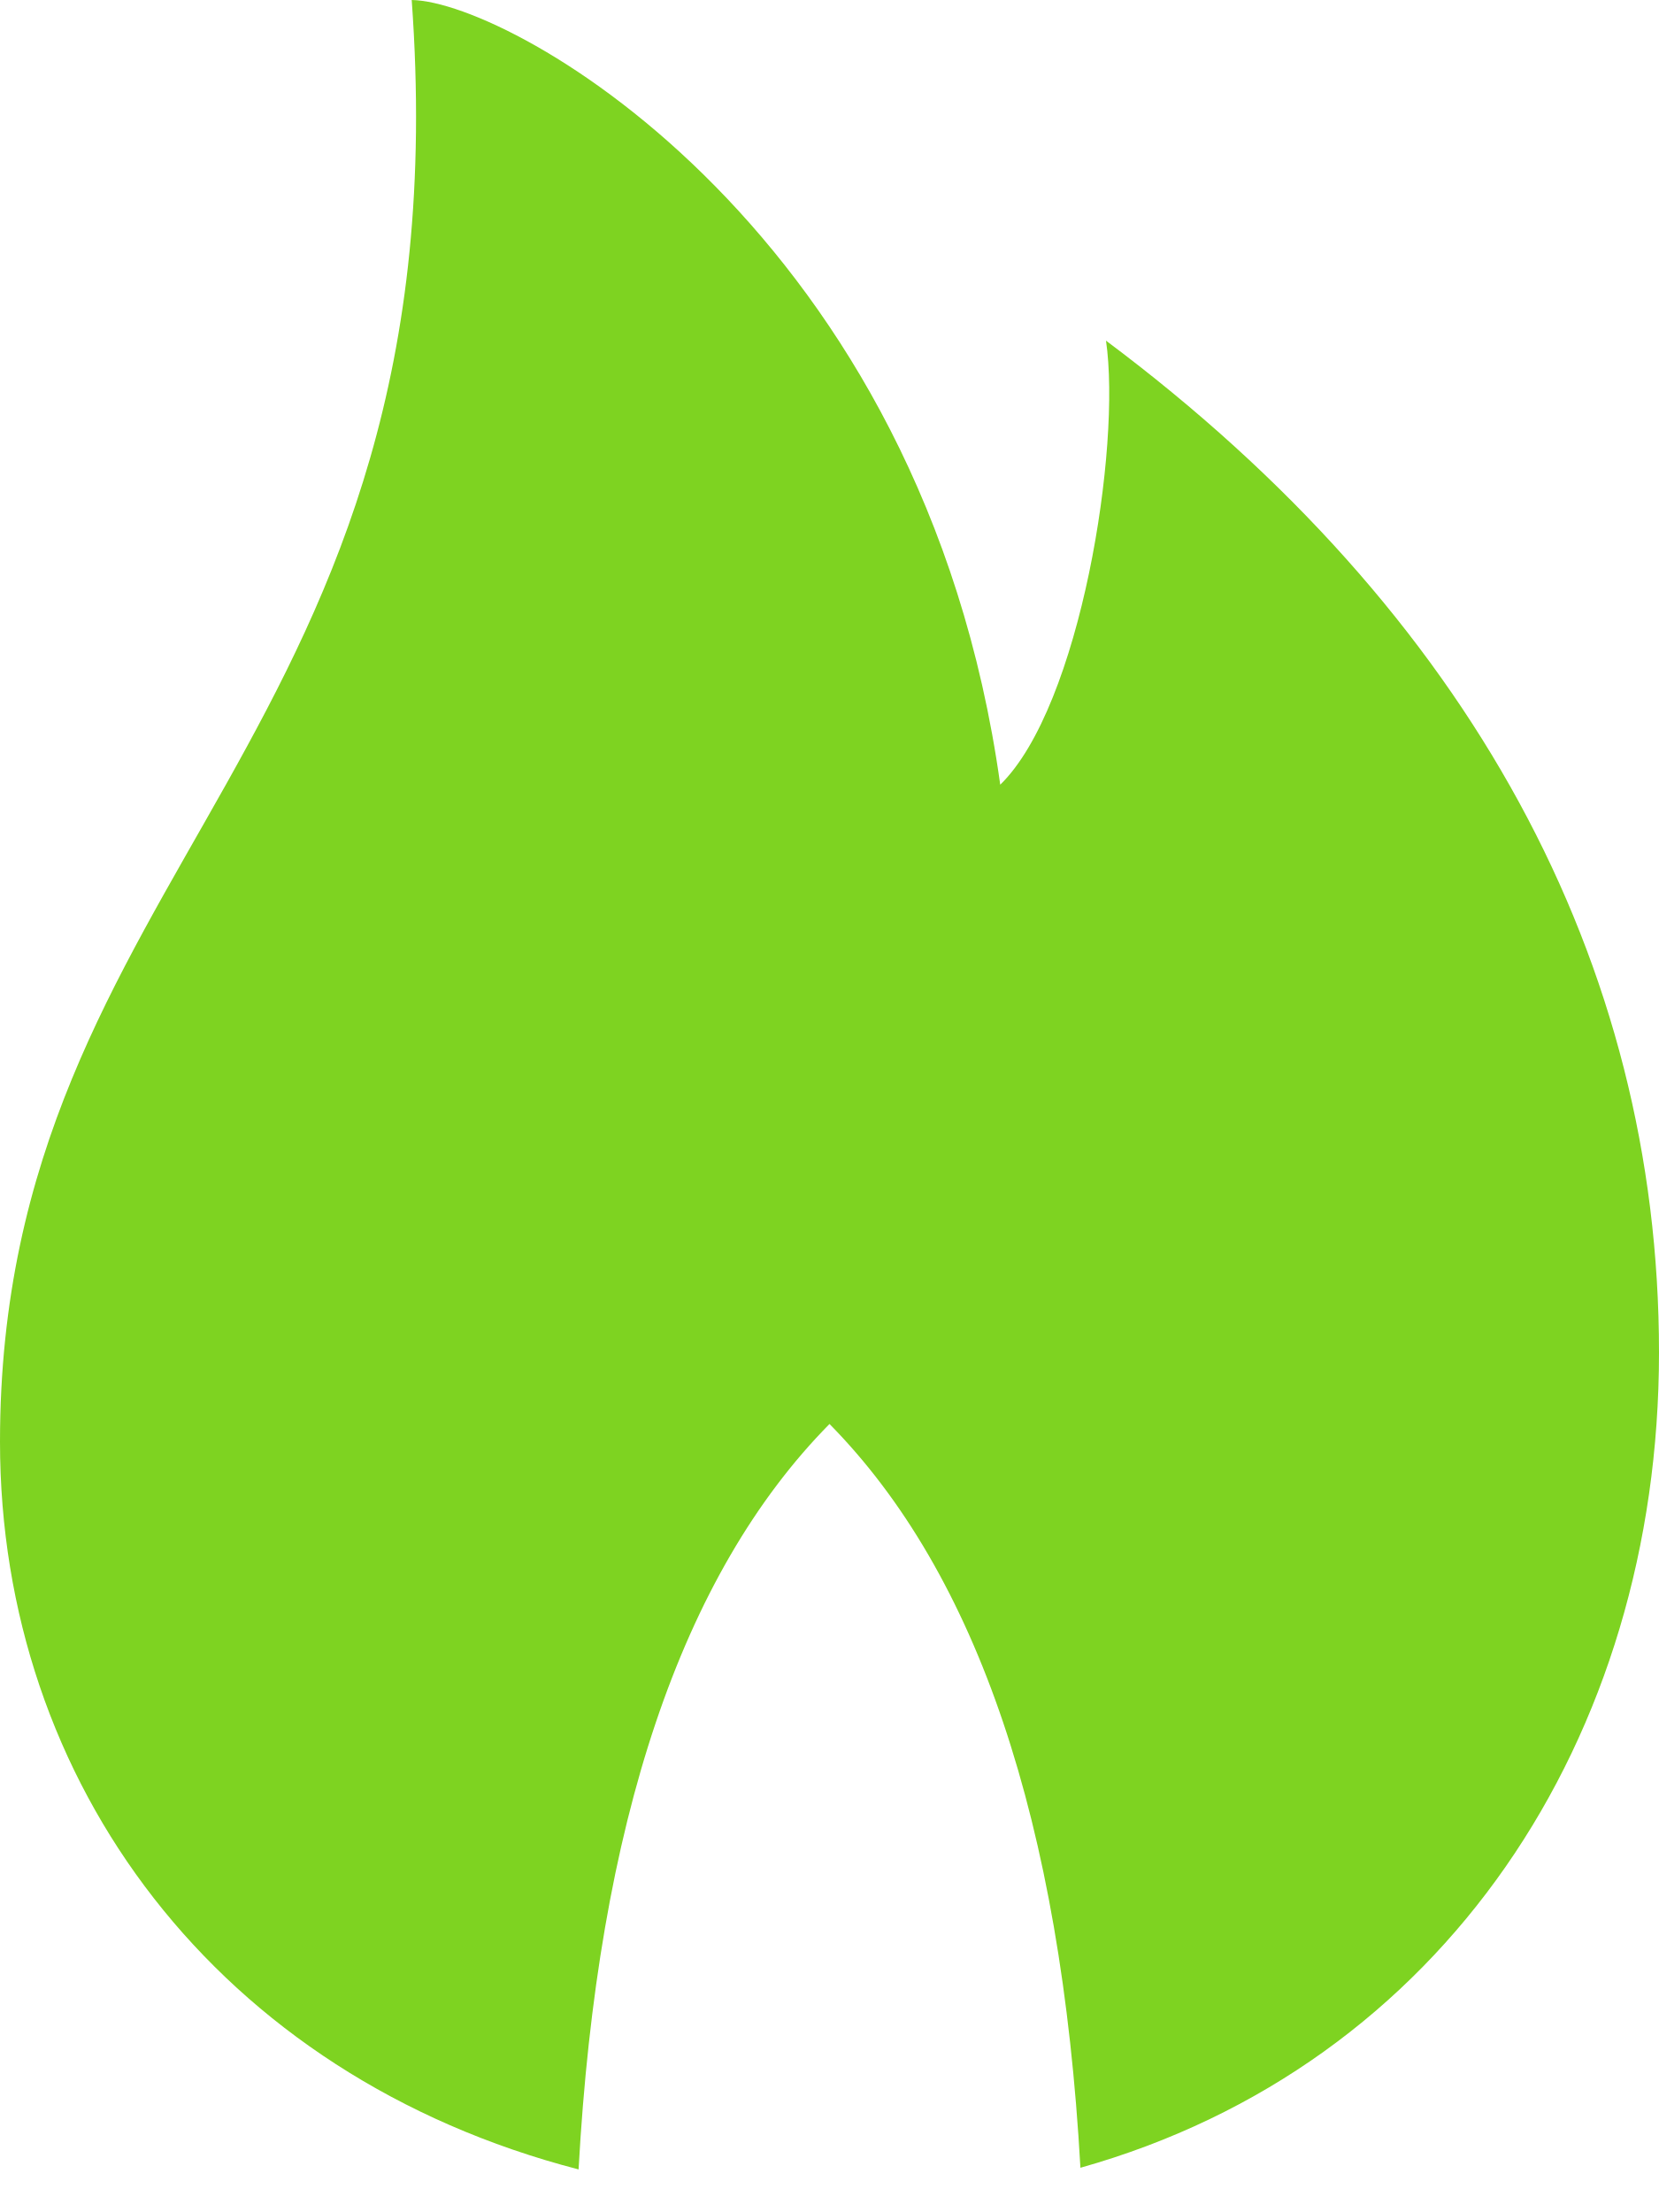
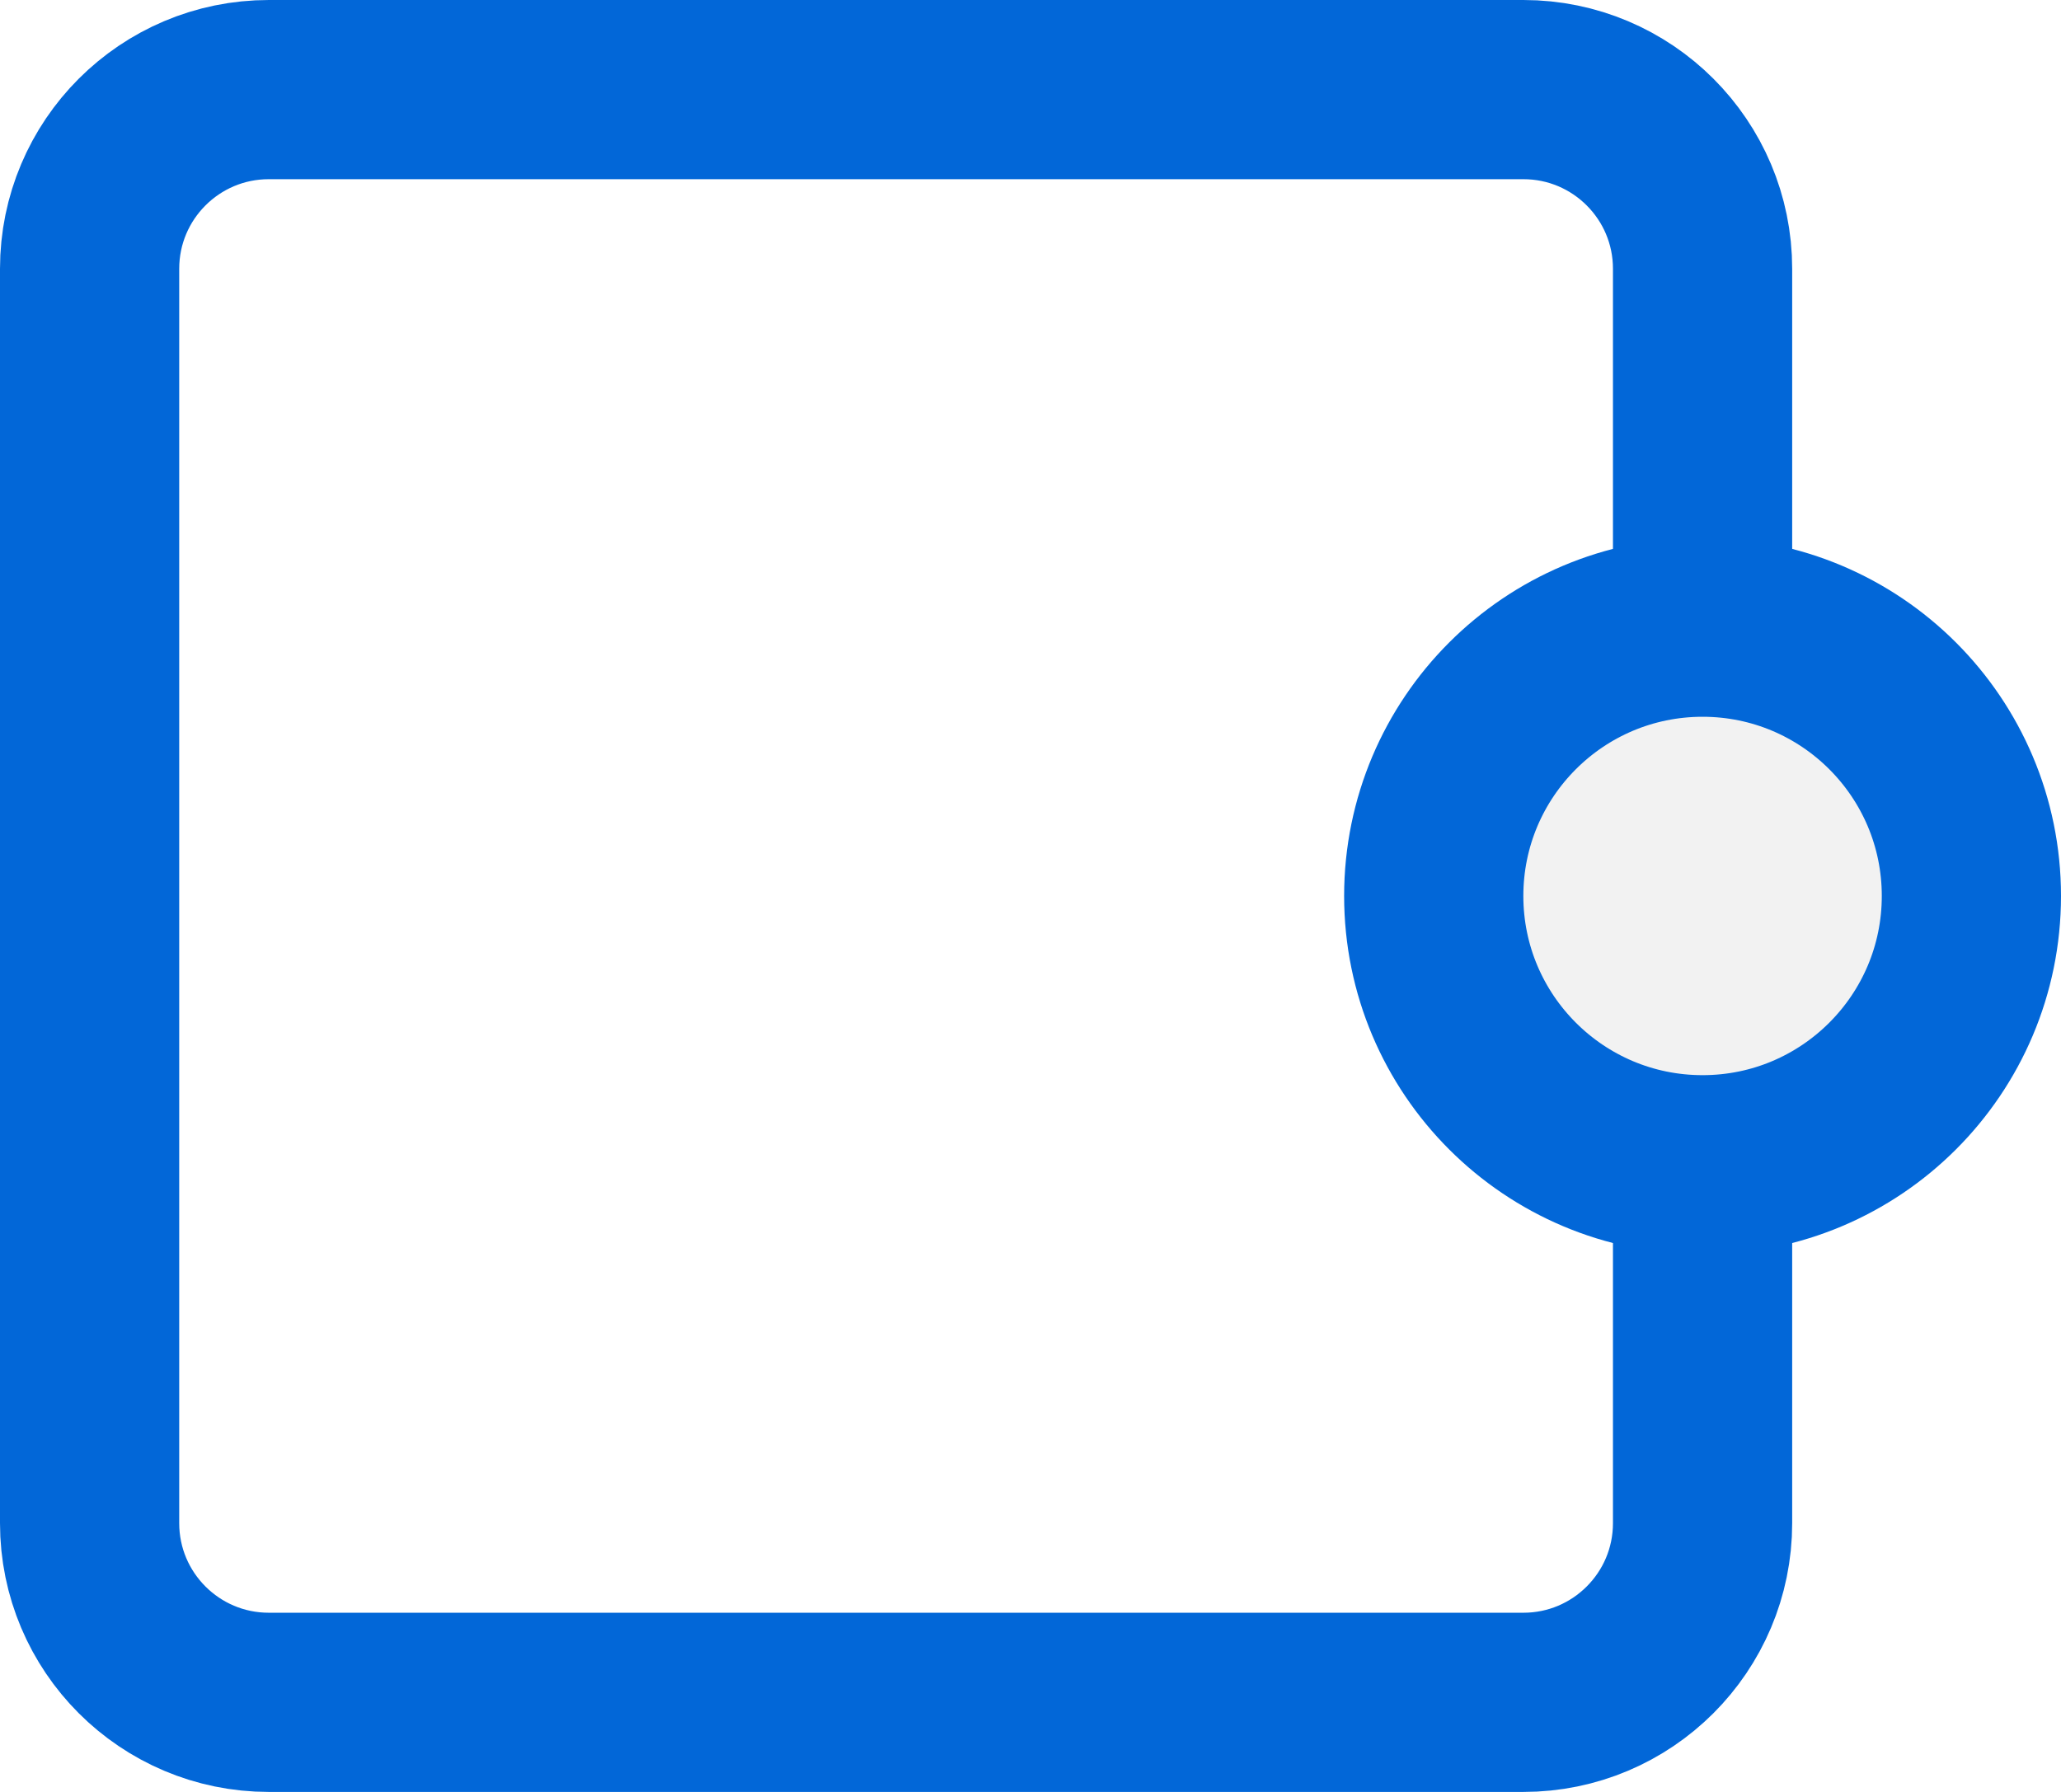
- <svg xmlns="http://www.w3.org/2000/svg" width="12px" height="16px" viewBox="0 0 12 16" version="1.1">
+ <svg xmlns="http://www.w3.org/2000/svg" width="23px" height="20px" viewBox="0 0 23 20" version="1.1">
  <defs />
-   <g id="Symbols" stroke="none" stroke-width="1" fill="none" fill-rule="evenodd">
-     <g id="SIDE-MENU-2" transform="translate(-74, -490)" fill="#7ED321" fill-rule="nonzero">
-       <g id="SIDE-MENU">
-         <g id="Group-3" transform="translate(74, 490)">
-           <path d="M6,10.3 C4.928,11.387 4.323,13.185 4.185,15.692 C1.574,15.015 0,12.894 0,10.429 C0,6.277 3.368,5.375 2.978,0 C3.713,0.012 6.681,1.691 7.235,5.676 C7.816,5.109 8.112,3.232 8,2.464 C10.635,4.433 12,6.962 12,9.783 C12,12.575 10.438,14.942 7.815,15.68 C7.675,13.179 7.07,11.386 6,10.3 Z" id="Shape" />
+   <g id="light-web" stroke="none" stroke-width="1" fill="none" fill-rule="evenodd">
+     <g id="Default" transform="translate(-1002, -560)" stroke="#0267D8" stroke-width="2">
+       <g id="Group-7" transform="translate(320, 158)">
+         <g id="Group-11" transform="translate(668, 388)">
+           <g id="layout" transform="translate(15, 15)">
+             <rect id="Rectangle-path" stroke-linecap="round" stroke-linejoin="round" x="0" y="0" width="18" height="18" rx="2" />
+             <circle id="Oval-2" fill="#F2F2F2" cx="18" cy="9" r="3" />
+           </g>
        </g>
      </g>
    </g>
  </g>
</svg>
